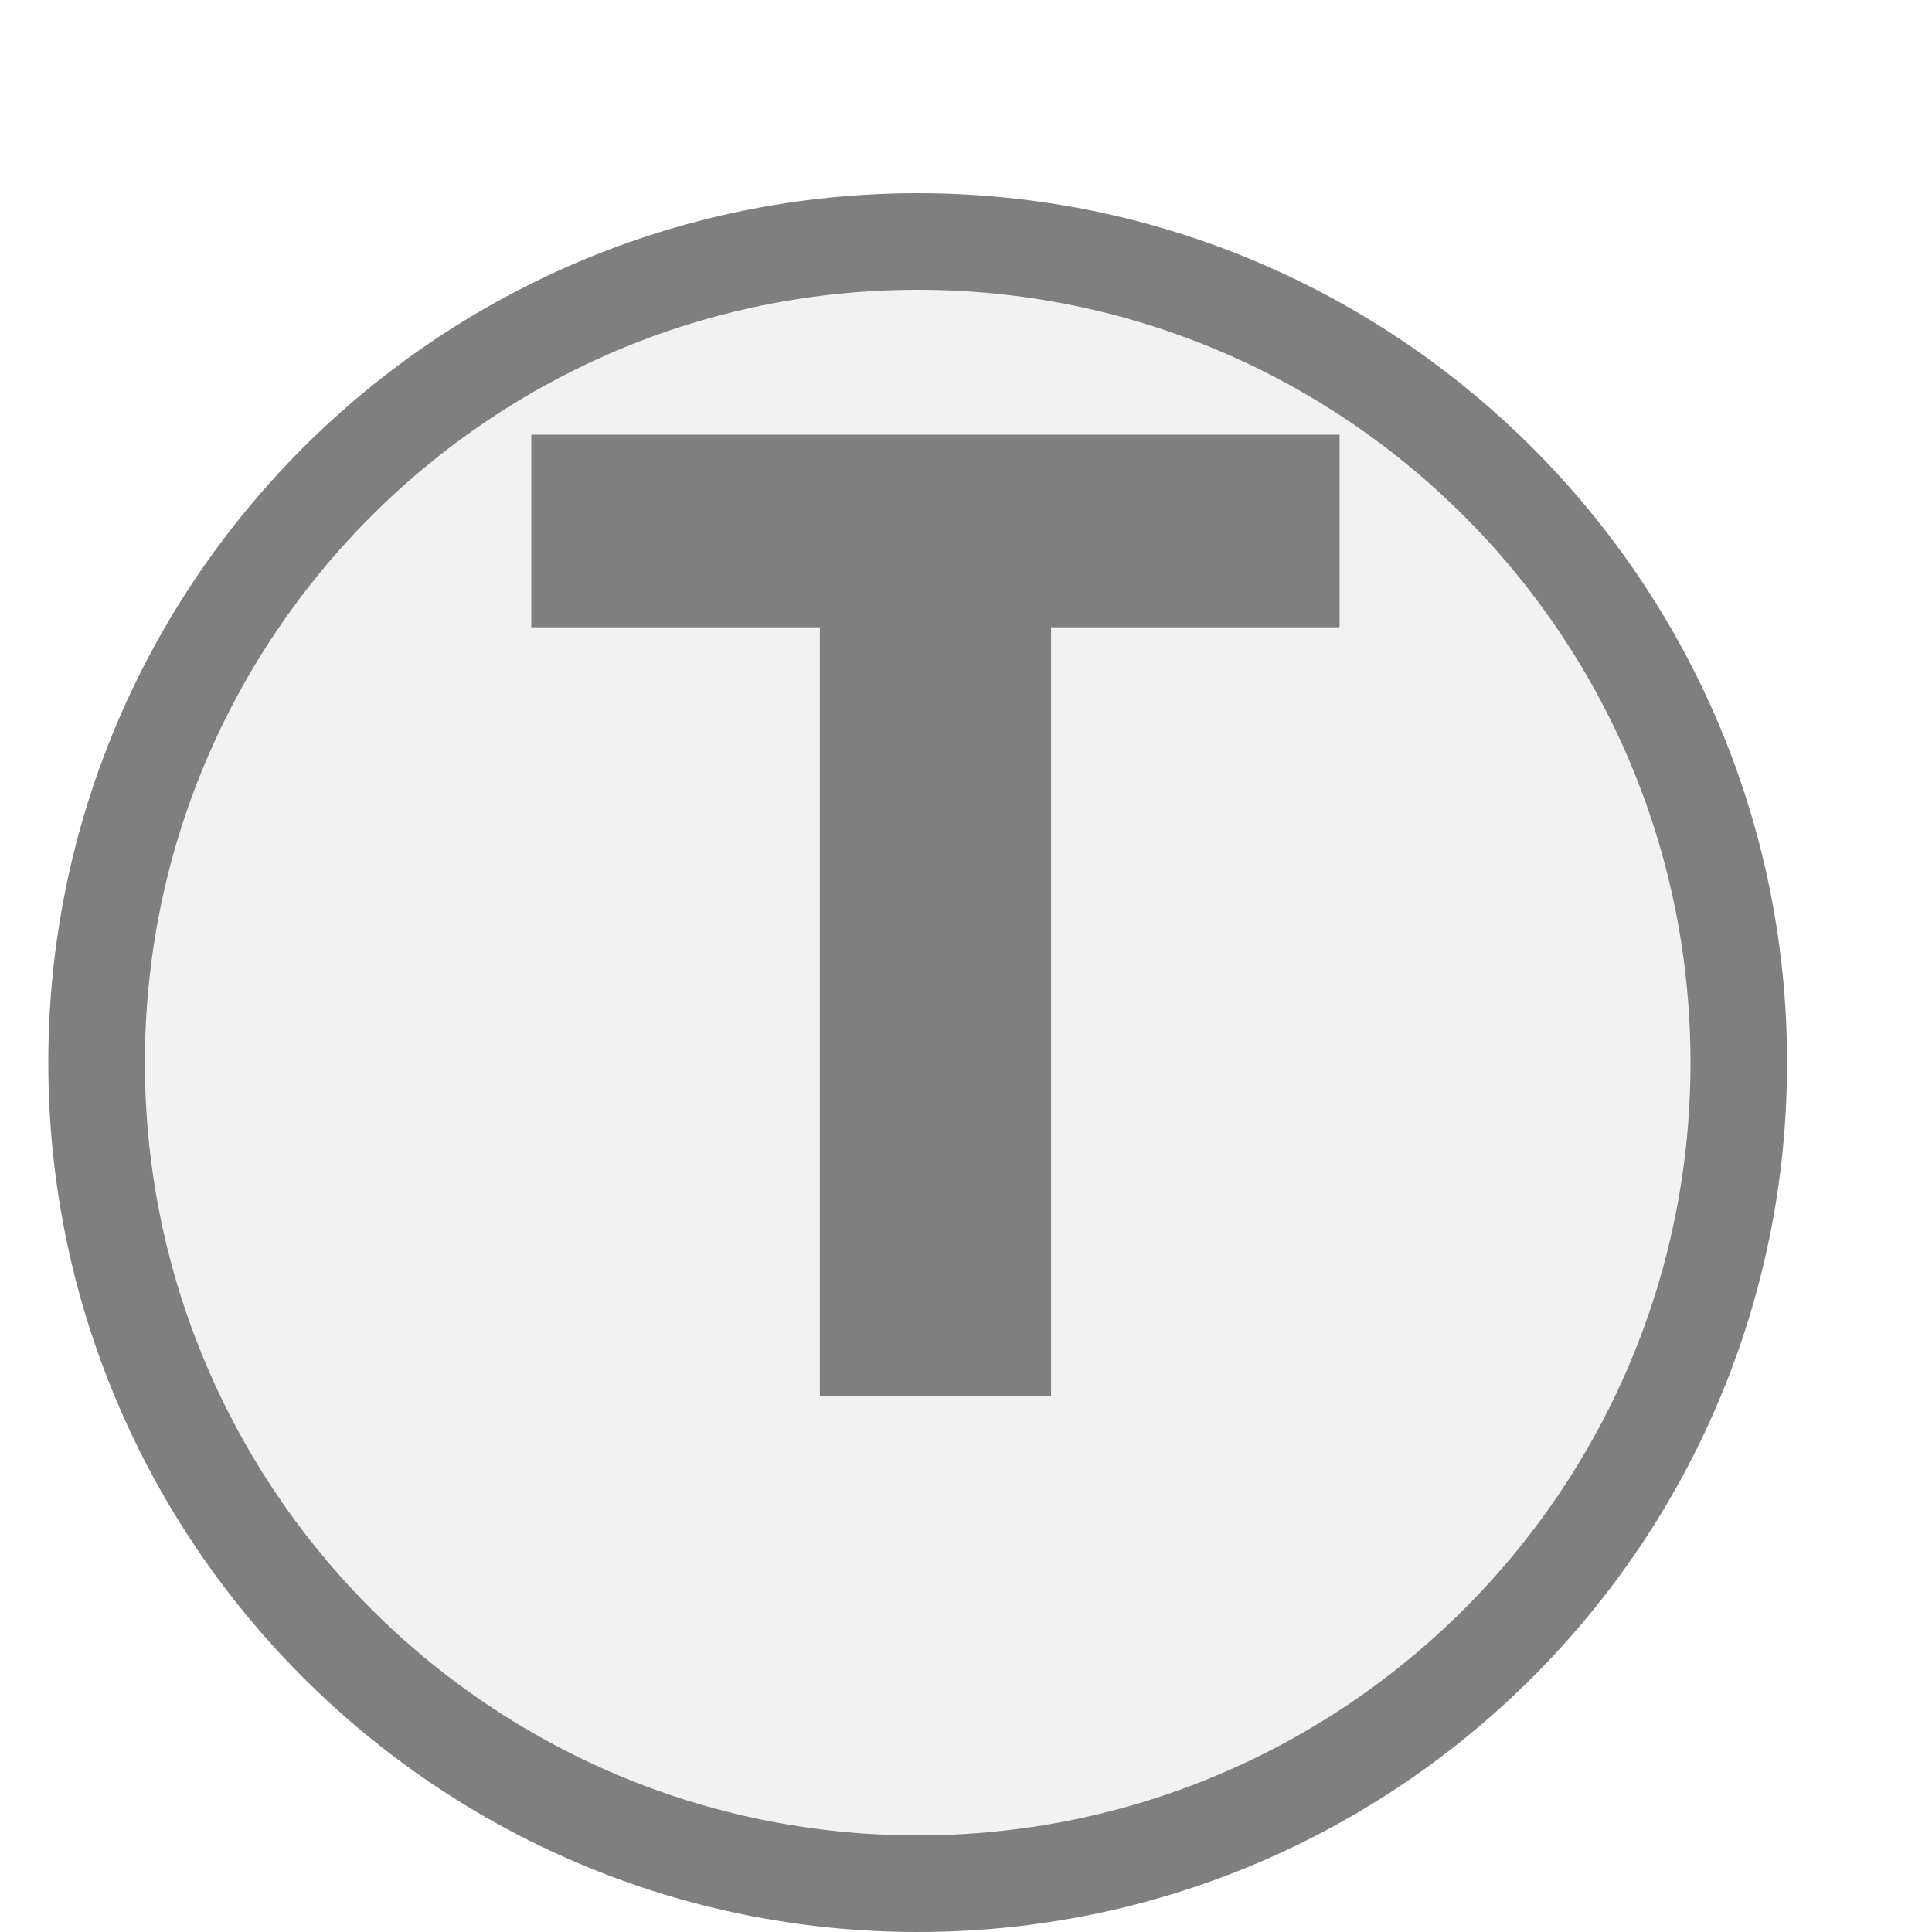
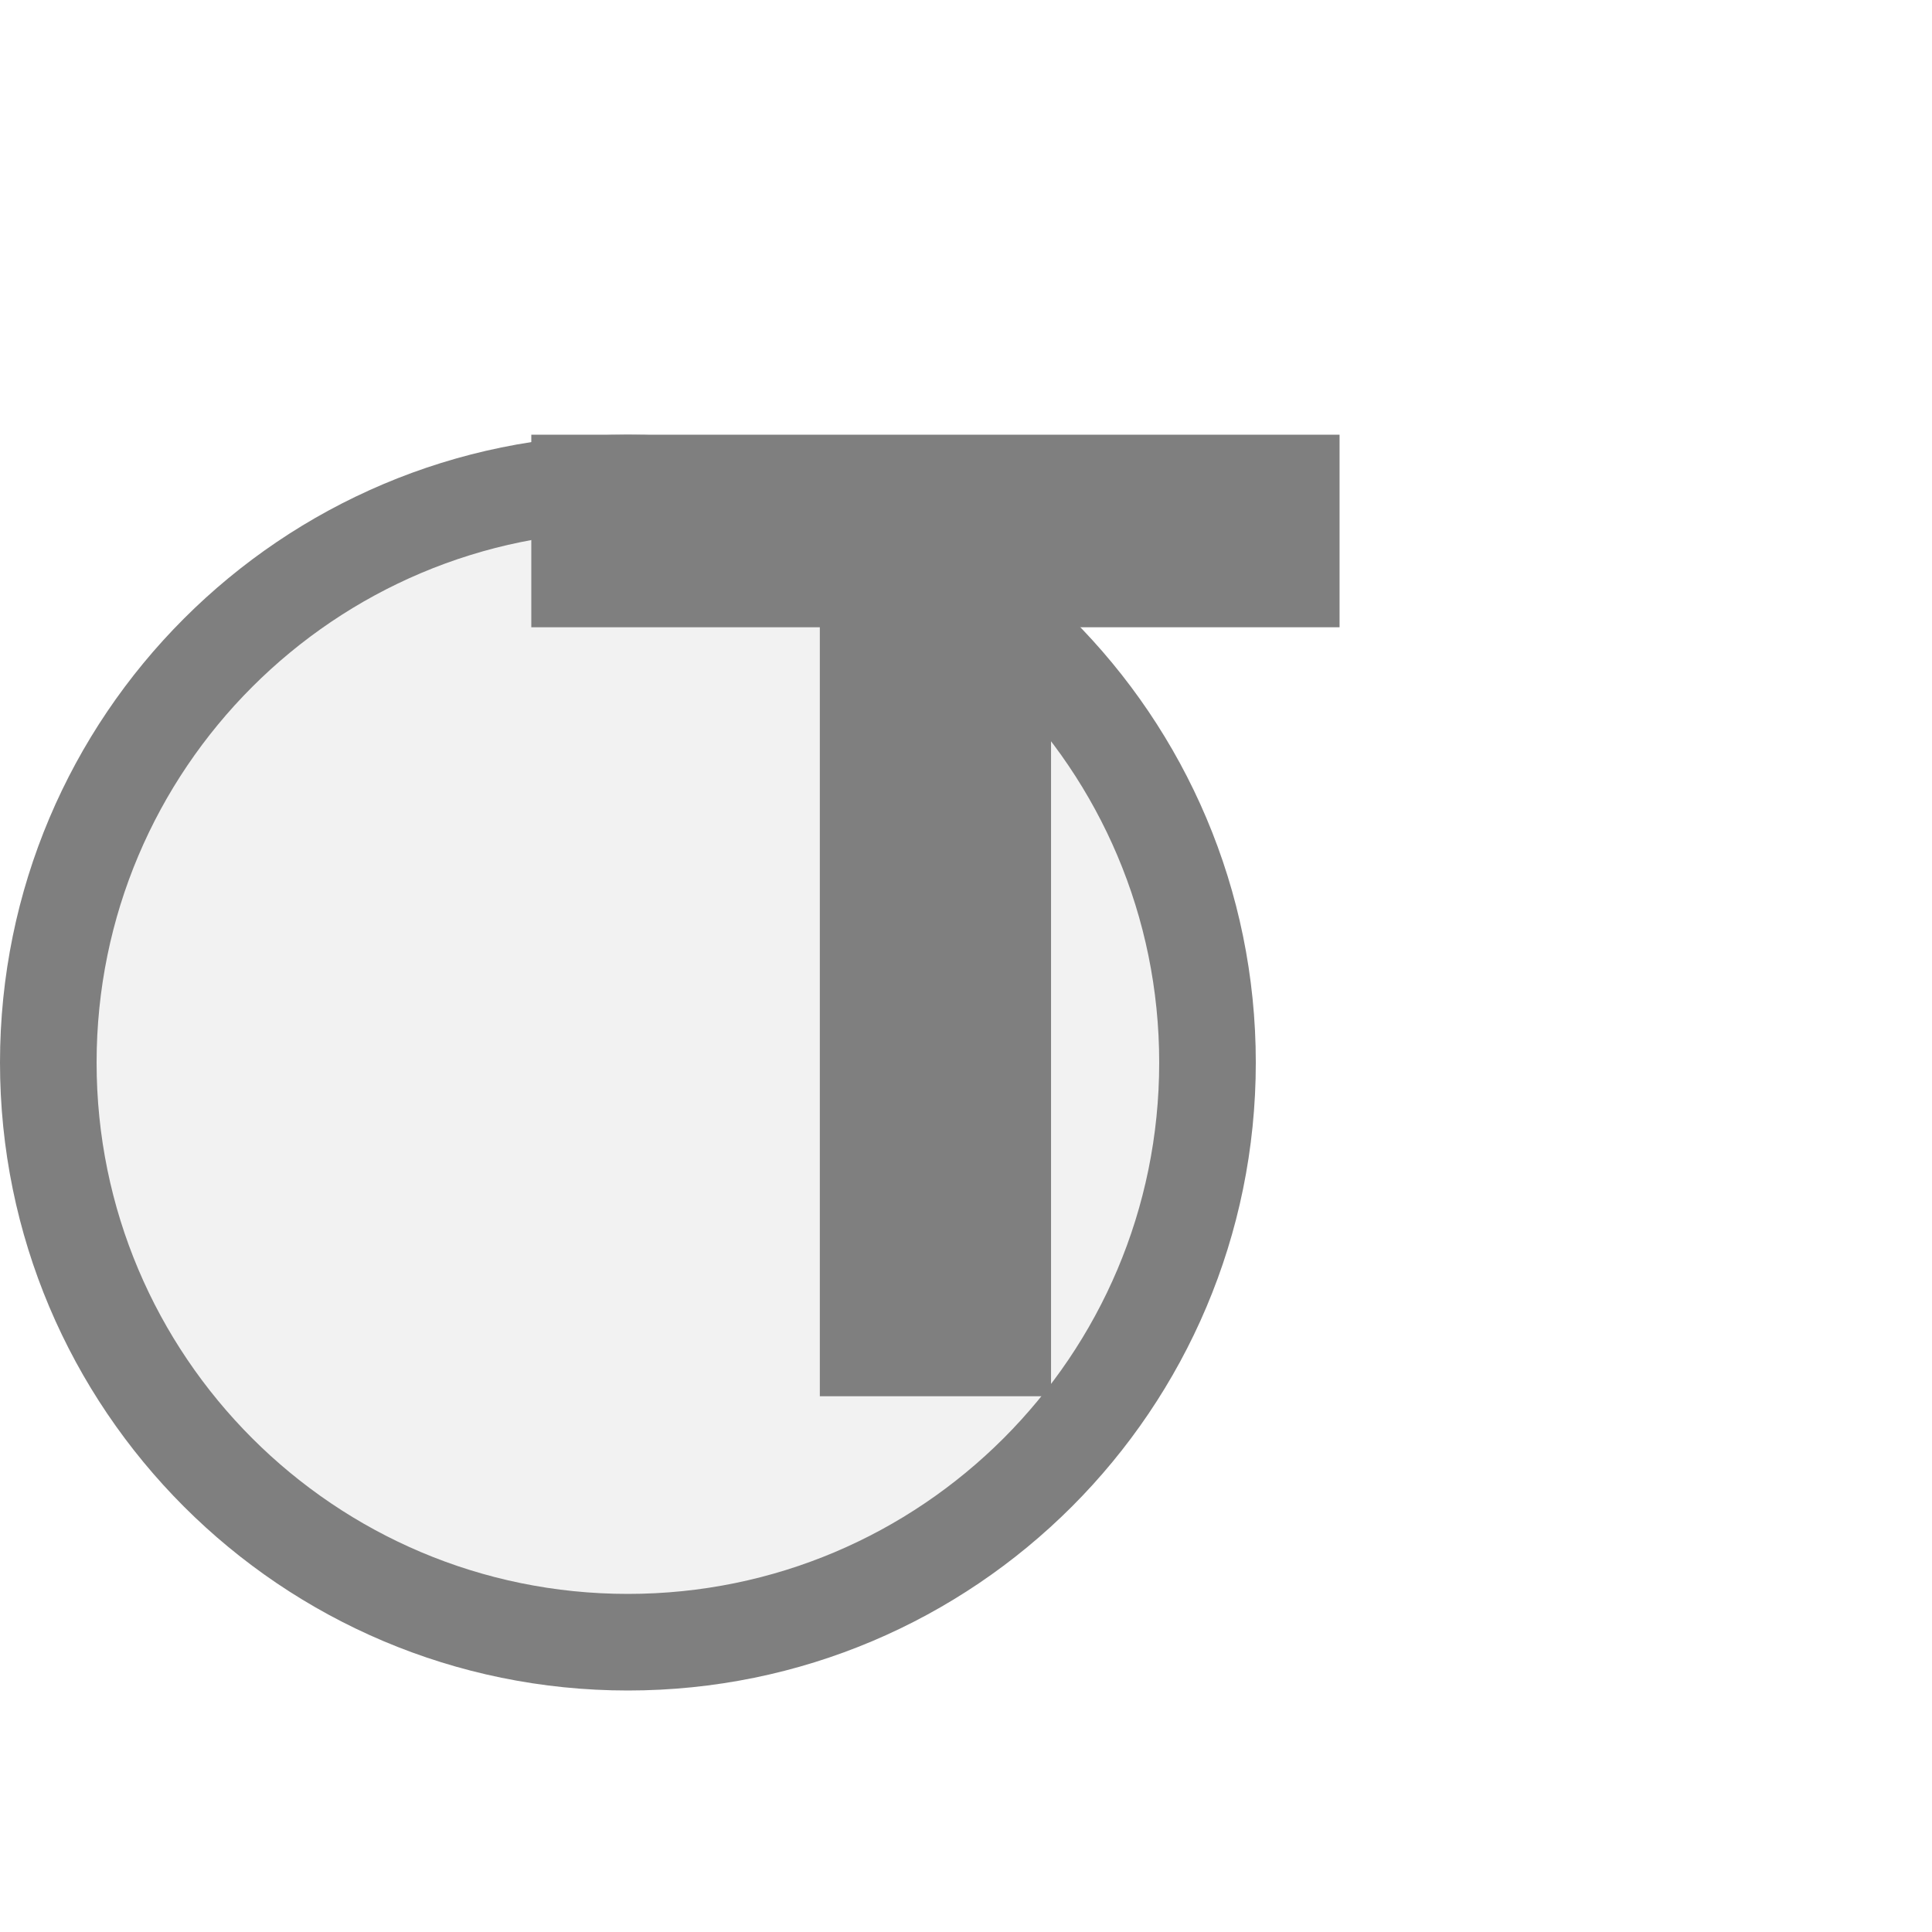
<svg xmlns="http://www.w3.org/2000/svg" width="20px" height="20px" viewBox="0 0 20 20">
-   <circle cx="9.5" cy="11" r="8.5" fill="#f2f2f2" stroke="#7f7f7f" stroke-width="1" />
+   <circle cx="6.5" cy="11" r="6" fill="#f2f2f2" stroke="#7f7f7f" stroke-width="1" />
  <path d="M829 0V1194H381V1493H1636V1194H1188V0H829Z" fill="#7f7f7f" transform="translate(5.5,4.5) scale(0.006667,-0.006667) translate(-381,-1493)" />
</svg>
